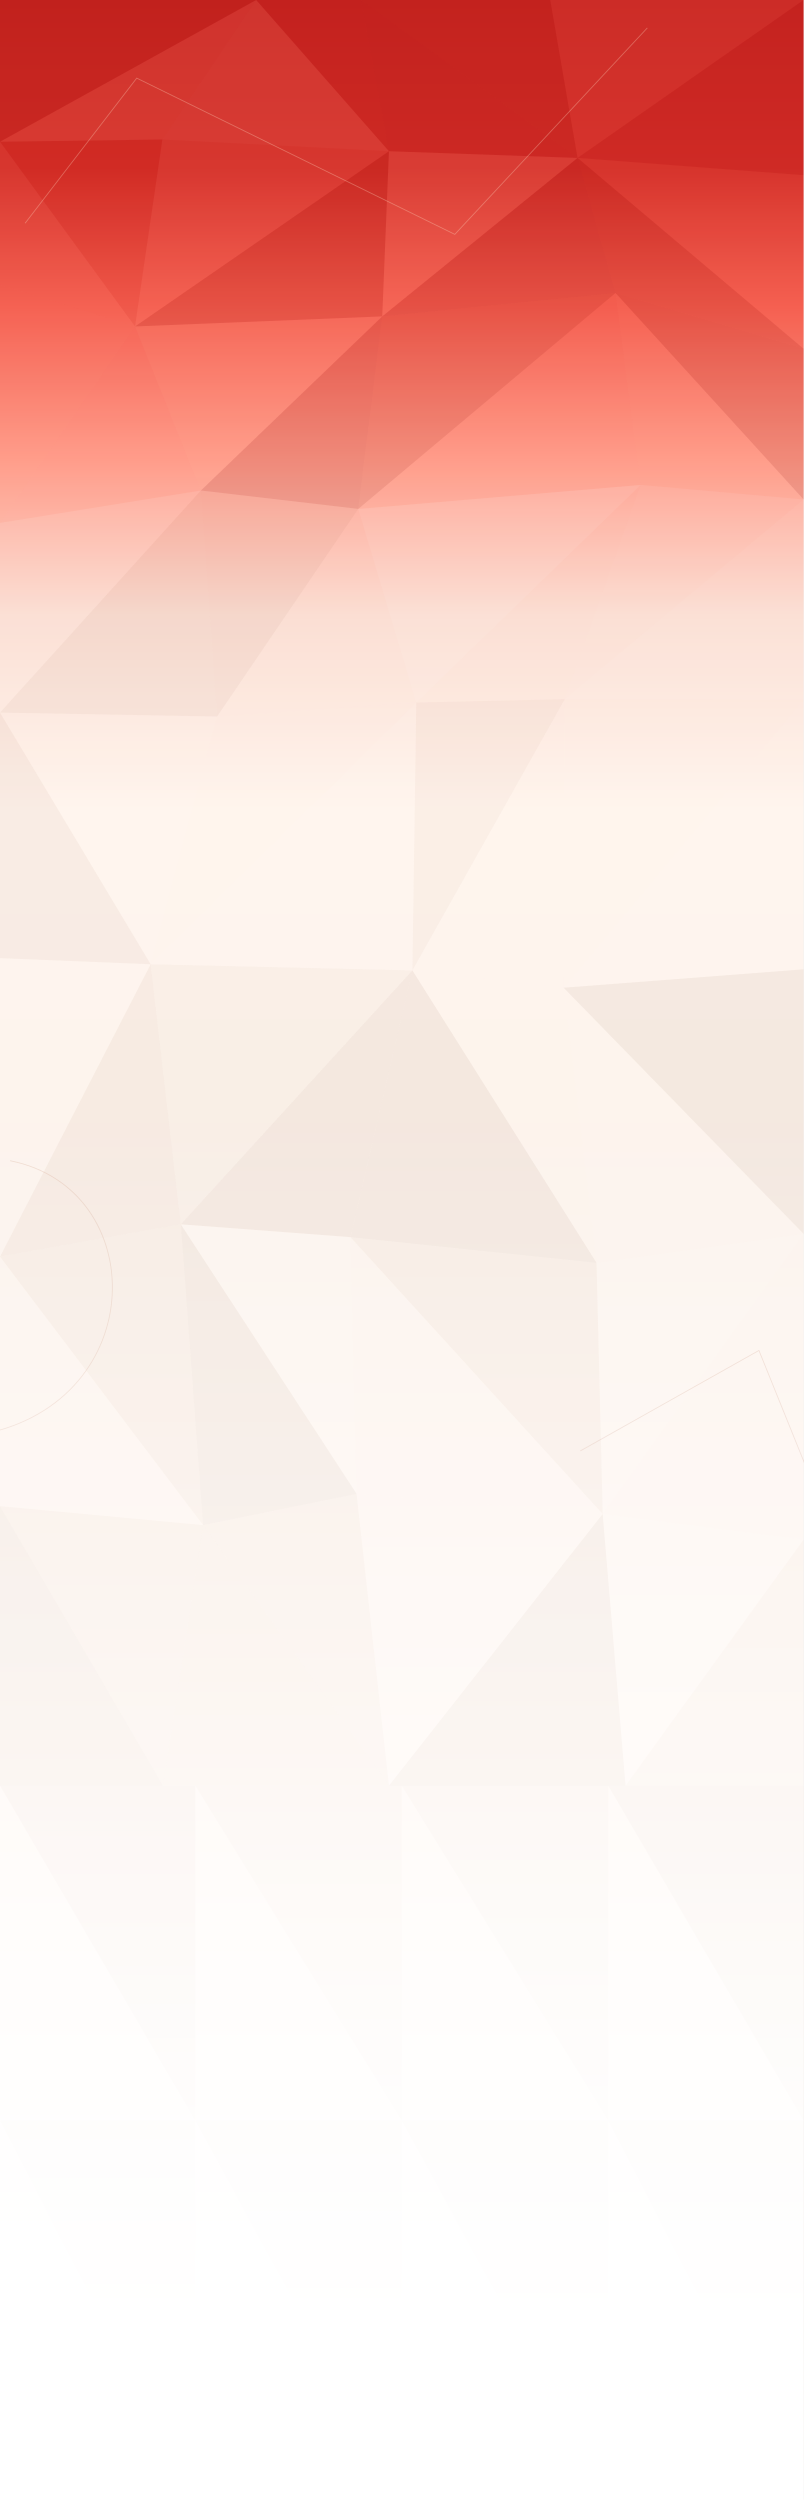
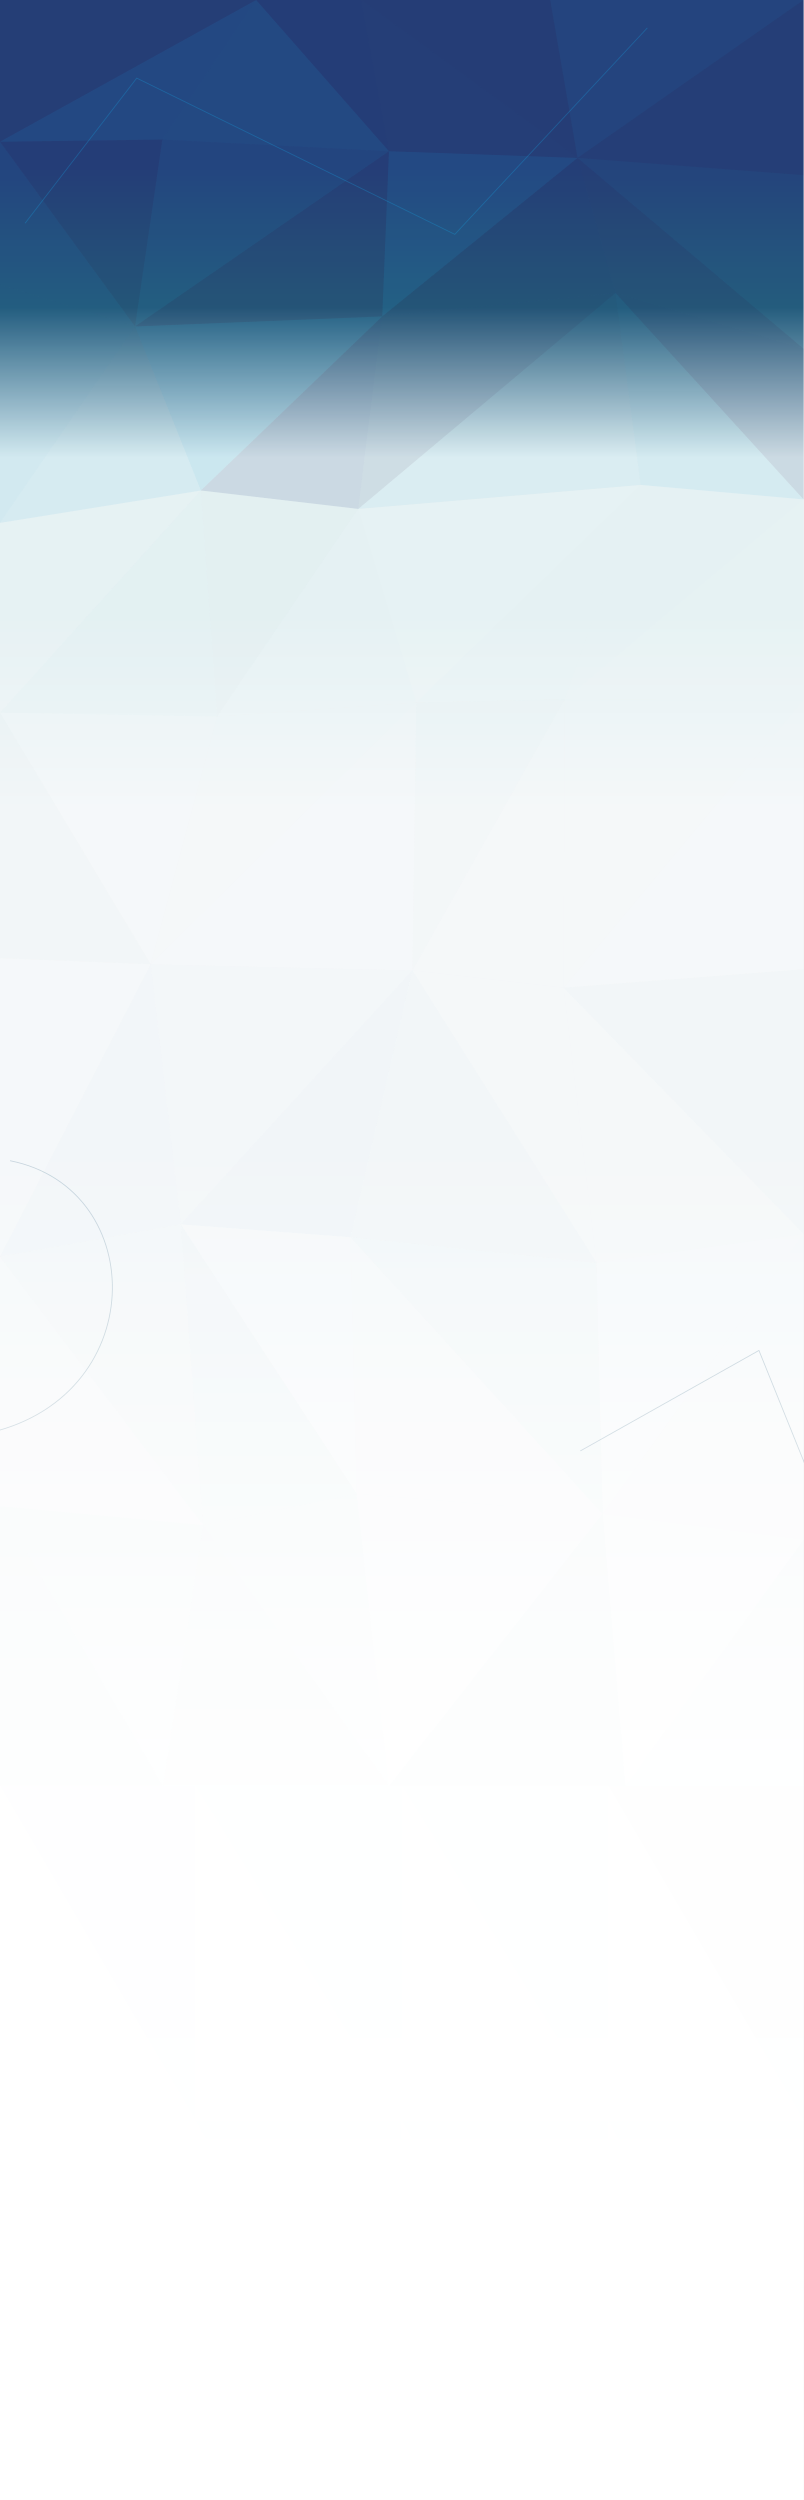
<svg xmlns="http://www.w3.org/2000/svg" width="1440" height="4480" viewBox="0 0 1440 4480" preserveAspectRatio="xMidYMin meet">
  <defs>
    <linearGradient id="base" gradientUnits="userSpaceOnUse" x1="0" y1="0" x2="0" y2="4480">
-       <stop offset="0" stop-color="#c92320" />
-       <stop offset="0.067" stop-color="#d42c26" />
-       <stop offset="0.123" stop-color="#f45b4d" />
-       <stop offset="0.183" stop-color="#ff9a88" />
-       <stop offset="0.246" stop-color="#fbdcd0" />
-       <stop offset="0.324" stop-color="#fff4ec" />
-       <stop offset="0.491" stop-color="#fcf2eb" />
-       <stop offset="0.714" stop-color="#fff5ef" />
-       <stop offset="1" stop-color="#ffffff" />
+       <stop offset="0" stop-color="#253E77" />
+       <stop offset="0.067" stop-color="#253E77" />
+       <stop offset="0.123" stop-color="#255878" />
+       <stop offset="0.183" stop-color="#E3F0F2" />
+       <stop offset="0.246" stop-color="#E3F0F2" />
+       <stop offset="0.324" stop-color="#F4F7F9" />
+       <stop offset="0.491" stop-color="#F4F7F9" />
+       <stop offset="0.714" stop-color="#FFFFFF" />
+       <stop offset="1" stop-color="#FFFFFF" />
    </linearGradient>
    <linearGradient id="fade" gradientUnits="userSpaceOnUse" x1="0" y1="2000" x2="0" y2="4200">
-       <stop offset="0" stop-color="#ffffff" stop-opacity="0" />
-       <stop offset="1" stop-color="#ffffff" stop-opacity="1" />
+       <stop offset="0" stop-color="#FFFFFF" stop-opacity="0" />
+       <stop offset="1" stop-color="#FFFFFF" stop-opacity="1" />
    </linearGradient>
  </defs>
  <path fill="url(#base)" d="M0 0h1440v4480H0z" />
-   <path fill="#851710" fill-opacity="0.114" d="M0 0L459 0L0 254z" />
-   <path fill="#ffb69c" fill-opacity="0.108" d="M459 0L291 250L0 254z" />
-   <path fill="#851710" fill-opacity="0.08" d="M459 0L647 0L697 271z" />
-   <path fill="#ffb69c" fill-opacity="0.115" d="M459 0L697 271L291 250z" />
-   <path fill="#851710" fill-opacity="0.091" d="M647 0L986 0L1035 283z" />
-   <path fill="#851710" fill-opacity="0.086" d="M647 0L1035 283L697 271z" />
-   <path fill="#ffb69c" fill-opacity="0.063" d="M986 0L1440 0L1035 283z" />
-   <path fill="#851710" fill-opacity="0.066" d="M1440 0L1440 314L1035 283z" />
-   <path fill="#851710" fill-opacity="0.045" d="M0 254L291 250L242 585z" />
-   <path fill="#ffb69c" fill-opacity="0.072" d="M0 254L242 585L0 510z" />
-   <path fill="#ffb69c" fill-opacity="0.078" d="M291 250L697 271L242 585z" />
-   <path fill="#851710" fill-opacity="0.122" d="M697 271L685 567L242 585z" />
-   <path fill="#ffb69c" fill-opacity="0.117" d="M697 271L1035 283L685 567z" />
-   <path fill="#851710" fill-opacity="0.129" d="M1035 283L1103 525L685 567z" />
-   <path fill="#ffb69c" fill-opacity="0.057" d="M1035 283L1440 314L1440 625z" />
-   <path fill="#851710" fill-opacity="0.116" d="M1035 283L1440 625L1103 525z" />
-   <path fill="#ffb69c" fill-opacity="0.08" d="M0 510L242 585L0 937z" />
-   <path fill="#ffb69c" fill-opacity="0.065" d="M242 585L360 879L0 937z" />
-   <path fill="#ffb69c" fill-opacity="0.115" d="M242 585L685 567L360 879z" />
-   <path fill="#851710" fill-opacity="0.127" d="M685 567L642 912L360 879z" />
-   <path fill="#851710" fill-opacity="0.106" d="M685 567L1103 525L642 912z" />
-   <path fill="#ffb69c" fill-opacity="0.042" d="M1103 525L1148 869L642 912z" />
-   <path fill="#851710" fill-opacity="0.122" d="M1103 525L1440 625L1440 895z" />
-   <path fill="#ffb69c" fill-opacity="0.07" d="M1103 525L1440 895L1148 869z" />
-   <path fill="#ffffff" fill-opacity="0.102" d="M0 937L360 879L0 1277z" />
-   <path fill="#c6afa2" fill-opacity="0.105" d="M360 879L389 1284L0 1277z" />
-   <path fill="#c6afa2" fill-opacity="0.102" d="M360 879L642 912L389 1284z" />
-   <path fill="#ffffff" fill-opacity="0.066" d="M642 912L746 1259L389 1284z" />
-   <path fill="#ffffff" fill-opacity="0.122" d="M642 912L1148 869L746 1259z" />
-   <path fill="#ffffff" fill-opacity="0.065" d="M1148 869L1012 1253L746 1259z" />
-   <path fill="#ffffff" fill-opacity="0.079" d="M1148 869L1440 895L1012 1253z" />
-   <path fill="#ffffff" fill-opacity="0.115" d="M1440 895L1440 1254L1012 1253z" />
-   <path fill="#ffffff" fill-opacity="0.088" d="M0 1277L389 1284L270 1728z" />
-   <path fill="#c6afa2" fill-opacity="0.106" d="M0 1277L270 1728L0 1717z" />
-   <path fill="#ffffff" fill-opacity="0.069" d="M389 1284L746 1259L270 1728z" />
-   <path fill="#ffffff" fill-opacity="0.114" d="M746 1259L739 1739L270 1728z" />
-   <path fill="#c6afa2" fill-opacity="0.082" d="M746 1259L1012 1253L739 1739z" />
-   <path fill="#ffffff" fill-opacity="0.066" d="M1012 1253L1010 1770L739 1739z" />
-   <path fill="#ffffff" fill-opacity="0.073" d="M1012 1253L1440 1254L1010 1770z" />
-   <path fill="#ffffff" fill-opacity="0.088" d="M1440 1254L1440 1737L1010 1770z" />
-   <path fill="#ffffff" fill-opacity="0.096" d="M0 1717L270 1728L0 2252z" />
-   <path fill="#c6afa2" fill-opacity="0.116" d="M270 1728L324 2194L0 2252z" />
-   <path fill="#c6afa2" fill-opacity="0.07" d="M270 1728L739 1739L324 2194z" />
-   <path fill="#c6afa2" fill-opacity="0.153" d="M739 1739L628 2217L324 2194z" />
-   <path fill="#ffffff" fill-opacity="0.075" d="M739 1739L1010 1770L1069 2263z" />
-   <path fill="#c6afa2" fill-opacity="0.164" d="M739 1739L1069 2263L628 2217z" />
-   <path fill="#c6afa2" fill-opacity="0.154" d="M1010 1770L1440 1737L1440 2211z" />
-   <path fill="#ffffff" fill-opacity="0.081" d="M1010 1770L1440 2211L1069 2263z" />
-   <path fill="#c6afa2" fill-opacity="0.097" d="M0 2252L324 2194L364 2733z" />
-   <path fill="#ffffff" fill-opacity="0.088" d="M0 2252L364 2733L0 2699z" />
-   <path fill="#ffffff" fill-opacity="0.142" d="M324 2194L628 2217L639 2677z" />
-   <path fill="#c6afa2" fill-opacity="0.16" d="M324 2194L639 2677L364 2733z" />
-   <path fill="#c6afa2" fill-opacity="0.092" d="M628 2217L1069 2263L1080 2713z" />
-   <path fill="#ffffff" fill-opacity="0.097" d="M628 2217L1080 2713L639 2677z" />
-   <path fill="#ffffff" fill-opacity="0.145" d="M1069 2263L1440 2211L1080 2713z" />
-   <path fill="#ffffff" fill-opacity="0.116" d="M1440 2211L1440 2759L1080 2713z" />
-   <path fill="#c6afa2" fill-opacity="0.097" d="M0 2699L364 2733L292 3200z" />
-   <path fill="#c6afa2" fill-opacity="0.155" d="M0 2699L292 3200L0 3200z" />
-   <path fill="#c6afa2" fill-opacity="0.084" d="M364 2733L639 2677L697 3200z" />
-   <path fill="#c6afa2" fill-opacity="0.086" d="M364 2733L697 3200L292 3200z" />
-   <path fill="#ffffff" fill-opacity="0.123" d="M639 2677L1080 2713L697 3200z" />
-   <path fill="#c6afa2" fill-opacity="0.154" d="M1080 2713L1121 3200L697 3200z" />
-   <path fill="#ffffff" fill-opacity="0.161" d="M1080 2713L1440 2759L1121 3200z" />
-   <path fill="#c6afa2" fill-opacity="0.069" d="M1440 2759L1440 3200L1121 3200z" />
-   <path fill="#c6afa2" fill-opacity="0.112" d="M0 3200L350 3200L350 3800z" />
-   <path fill="#ffffff" fill-opacity="0.1" d="M0 3200L350 3800L0 3800z" />
-   <path fill="#c6afa2" fill-opacity="0.082" d="M350 3200L720 3200L720 3800z" />
-   <path fill="#ffffff" fill-opacity="0.1" d="M350 3200L720 3800L350 3800z" />
-   <path fill="#c6afa2" fill-opacity="0.075" d="M720 3200L1090 3200L1090 3800z" />
-   <path fill="#ffffff" fill-opacity="0.1" d="M720 3200L1090 3800L720 3800z" />
-   <path fill="#c6afa2" fill-opacity="0.115" d="M1090 3200L1440 3200L1440 3800z" />
-   <path fill="#ffffff" fill-opacity="0.1" d="M1090 3200L1440 3800L1090 3800z" />
-   <path fill="#c6afa2" fill-opacity="0.093" d="M0 3800L350 3800L350 4480z" />
-   <path fill="#ffffff" fill-opacity="0.1" d="M0 3800L350 4480L0 4480z" />
-   <path fill="#c6afa2" fill-opacity="0.09" d="M350 3800L720 3800L720 4480z" />
-   <path fill="#ffffff" fill-opacity="0.1" d="M350 3800L720 4480L350 4480z" />
-   <path fill="#c6afa2" fill-opacity="0.108" d="M720 3800L1090 3800L1090 4480z" />
-   <path fill="#ffffff" fill-opacity="0.1" d="M720 3800L1090 4480L720 4480z" />
-   <path fill="#c6afa2" fill-opacity="0.112" d="M1090 3800L1440 3800L1440 4480z" />
-   <path fill="#ffffff" fill-opacity="0.1" d="M1090 3800L1440 4480L1090 4480z" />
-   <path fill="none" stroke="#ffe2c8" stroke-opacity="0.32" stroke-width="1.5" d="M45 400L245 140L815 420L1160 50" />
-   <path fill="none" stroke="#c58b72" stroke-opacity="0.25" stroke-width="1.5" d="M1040 2600L1360 2420L1455 2655" />
-   <path fill="none" stroke="#c58b72" stroke-opacity="0.23" stroke-width="1.5" d="M18 2080C270 2130 270 2510-30 2570" />
+   <path fill="#253E77" fill-opacity="0.114" d="M0 0L459 0L0 254z" />
+   <path fill="#15A0E0" fill-opacity="0.108" d="M459 0L291 250L0 254z" />
+   <path fill="#253E77" fill-opacity="0.08" d="M459 0L647 0L697 271z" />
+   <path fill="#15A0E0" fill-opacity="0.115" d="M459 0L697 271L291 250z" />
+   <path fill="#253E77" fill-opacity="0.091" d="M647 0L986 0L1035 283z" />
+   <path fill="#253E77" fill-opacity="0.086" d="M647 0L1035 283L697 271z" />
+   <path fill="#15A0E0" fill-opacity="0.063" d="M986 0L1440 0L1035 283z" />
+   <path fill="#253E77" fill-opacity="0.066" d="M1440 0L1440 314L1035 283z" />
+   <path fill="#253E77" fill-opacity="0.045" d="M0 254L291 250L242 585z" />
+   <path fill="#15A0E0" fill-opacity="0.072" d="M0 254L242 585L0 510z" />
+   <path fill="#15A0E0" fill-opacity="0.078" d="M291 250L697 271L242 585z" />
+   <path fill="#253E77" fill-opacity="0.122" d="M697 271L685 567L242 585z" />
+   <path fill="#15A0E0" fill-opacity="0.117" d="M697 271L1035 283L685 567z" />
+   <path fill="#253E77" fill-opacity="0.129" d="M1035 283L1103 525L685 567z" />
+   <path fill="#15A0E0" fill-opacity="0.057" d="M1035 283L1440 314L1440 625z" />
+   <path fill="#253E77" fill-opacity="0.116" d="M1035 283L1440 625L1103 525z" />
+   <path fill="#15A0E0" fill-opacity="0.08" d="M0 510L242 585L0 937z" />
+   <path fill="#15A0E0" fill-opacity="0.065" d="M242 585L360 879L0 937z" />
+   <path fill="#15A0E0" fill-opacity="0.115" d="M242 585L685 567L360 879z" />
+   <path fill="#253E77" fill-opacity="0.127" d="M685 567L642 912L360 879z" />
+   <path fill="#253E77" fill-opacity="0.106" d="M685 567L1103 525L642 912z" />
+   <path fill="#15A0E0" fill-opacity="0.042" d="M1103 525L1148 869L642 912z" />
+   <path fill="#253E77" fill-opacity="0.122" d="M1103 525L1440 625L1440 895z" />
+   <path fill="#15A0E0" fill-opacity="0.07" d="M1103 525L1440 895L1148 869z" />
+   <path fill="#FFFFFF" fill-opacity="0.102" d="M0 937L360 879L0 1277z" />
+   <path fill="#E3F0F2" fill-opacity="0.105" d="M360 879L389 1284L0 1277z" />
+   <path fill="#E3F0F2" fill-opacity="0.102" d="M360 879L642 912L389 1284z" />
+   <path fill="#FFFFFF" fill-opacity="0.066" d="M642 912L746 1259L389 1284z" />
+   <path fill="#FFFFFF" fill-opacity="0.122" d="M642 912L1148 869L746 1259z" />
+   <path fill="#FFFFFF" fill-opacity="0.065" d="M1148 869L1012 1253L746 1259z" />
+   <path fill="#FFFFFF" fill-opacity="0.079" d="M1148 869L1440 895L1012 1253z" />
+   <path fill="#FFFFFF" fill-opacity="0.115" d="M1440 895L1440 1254L1012 1253z" />
+   <path fill="#FFFFFF" fill-opacity="0.088" d="M0 1277L389 1284L270 1728z" />
+   <path fill="#E3F0F2" fill-opacity="0.106" d="M0 1277L270 1728L0 1717z" />
+   <path fill="#FFFFFF" fill-opacity="0.069" d="M389 1284L746 1259L270 1728z" />
+   <path fill="#FFFFFF" fill-opacity="0.114" d="M746 1259L739 1739L270 1728z" />
+   <path fill="#E3F0F2" fill-opacity="0.082" d="M746 1259L1012 1253L739 1739z" />
+   <path fill="#FFFFFF" fill-opacity="0.066" d="M1012 1253L1010 1770L739 1739z" />
+   <path fill="#FFFFFF" fill-opacity="0.073" d="M1012 1253L1440 1254L1010 1770z" />
+   <path fill="#FFFFFF" fill-opacity="0.088" d="M1440 1254L1440 1737L1010 1770z" />
+   <path fill="#FFFFFF" fill-opacity="0.096" d="M0 1717L270 1728L0 2252z" />
+   <path fill="#E3F0F2" fill-opacity="0.116" d="M270 1728L324 2194L0 2252z" />
+   <path fill="#E3F0F2" fill-opacity="0.07" d="M270 1728L739 1739L324 2194z" />
+   <path fill="#E3F0F2" fill-opacity="0.153" d="M739 1739L628 2217L324 2194z" />
+   <path fill="#FFFFFF" fill-opacity="0.075" d="M739 1739L1010 1770L1069 2263z" />
+   <path fill="#E3F0F2" fill-opacity="0.164" d="M739 1739L1069 2263L628 2217z" />
+   <path fill="#E3F0F2" fill-opacity="0.154" d="M1010 1770L1440 1737L1440 2211z" />
+   <path fill="#FFFFFF" fill-opacity="0.081" d="M1010 1770L1440 2211L1069 2263z" />
+   <path fill="#E3F0F2" fill-opacity="0.097" d="M0 2252L324 2194L364 2733z" />
+   <path fill="#FFFFFF" fill-opacity="0.088" d="M0 2252L364 2733L0 2699z" />
+   <path fill="#FFFFFF" fill-opacity="0.142" d="M324 2194L628 2217L639 2677z" />
+   <path fill="#E3F0F2" fill-opacity="0.16" d="M324 2194L639 2677L364 2733z" />
+   <path fill="#E3F0F2" fill-opacity="0.092" d="M628 2217L1069 2263L1080 2713z" />
+   <path fill="#FFFFFF" fill-opacity="0.097" d="M628 2217L1080 2713L639 2677z" />
+   <path fill="#FFFFFF" fill-opacity="0.145" d="M1069 2263L1440 2211L1080 2713z" />
+   <path fill="#FFFFFF" fill-opacity="0.116" d="M1440 2211L1440 2759L1080 2713z" />
+   <path fill="#E3F0F2" fill-opacity="0.097" d="M0 2699L364 2733L292 3200z" />
+   <path fill="#E3F0F2" fill-opacity="0.155" d="M0 2699L292 3200L0 3200z" />
+   <path fill="#E3F0F2" fill-opacity="0.084" d="M364 2733L639 2677L697 3200z" />
+   <path fill="#E3F0F2" fill-opacity="0.086" d="M364 2733L697 3200L292 3200z" />
+   <path fill="#FFFFFF" fill-opacity="0.123" d="M639 2677L1080 2713L697 3200z" />
+   <path fill="#E3F0F2" fill-opacity="0.154" d="M1080 2713L1121 3200L697 3200z" />
+   <path fill="#FFFFFF" fill-opacity="0.161" d="M1080 2713L1440 2759L1121 3200z" />
+   <path fill="#E3F0F2" fill-opacity="0.069" d="M1440 2759L1440 3200L1121 3200z" />
+   <path fill="#E3F0F2" fill-opacity="0.112" d="M0 3200L350 3200L350 3800z" />
+   <path fill="#FFFFFF" fill-opacity="0.1" d="M0 3200L350 3800L0 3800z" />
+   <path fill="#E3F0F2" fill-opacity="0.082" d="M350 3200L720 3200L720 3800z" />
+   <path fill="#FFFFFF" fill-opacity="0.1" d="M350 3200L720 3800L350 3800z" />
+   <path fill="#E3F0F2" fill-opacity="0.075" d="M720 3200L1090 3200L1090 3800z" />
+   <path fill="#FFFFFF" fill-opacity="0.1" d="M720 3200L1090 3800L720 3800z" />
+   <path fill="#E3F0F2" fill-opacity="0.115" d="M1090 3200L1440 3200L1440 3800z" />
+   <path fill="#FFFFFF" fill-opacity="0.1" d="M1090 3200L1440 3800L1090 3800z" />
+   <path fill="#E3F0F2" fill-opacity="0.093" d="M0 3800L350 3800L350 4480z" />
+   <path fill="#FFFFFF" fill-opacity="0.1" d="M0 3800L350 4480L0 4480z" />
+   <path fill="#E3F0F2" fill-opacity="0.09" d="M350 3800L720 3800L720 4480z" />
+   <path fill="#FFFFFF" fill-opacity="0.1" d="M350 3800L720 4480L350 4480z" />
+   <path fill="#E3F0F2" fill-opacity="0.108" d="M720 3800L1090 3800L1090 4480z" />
+   <path fill="#FFFFFF" fill-opacity="0.1" d="M720 3800L1090 4480L720 4480z" />
+   <path fill="#E3F0F2" fill-opacity="0.112" d="M1090 3800L1440 3800L1440 4480z" />
+   <path fill="#FFFFFF" fill-opacity="0.1" d="M1090 3800L1440 4480L1090 4480z" />
+   <path fill="none" stroke="#15A0E0" stroke-opacity="0.32" stroke-width="1.5" d="M45 400L245 140L815 420L1160 50" />
+   <path fill="none" stroke="#255878" stroke-opacity="0.25" stroke-width="1.5" d="M1040 2600L1360 2420L1455 2655" />
+   <path fill="none" stroke="#255878" stroke-opacity="0.23" stroke-width="1.5" d="M18 2080C270 2130 270 2510-30 2570" />
  <path fill="url(#fade)" d="M0 0h1440v4480H0z" />
</svg>
